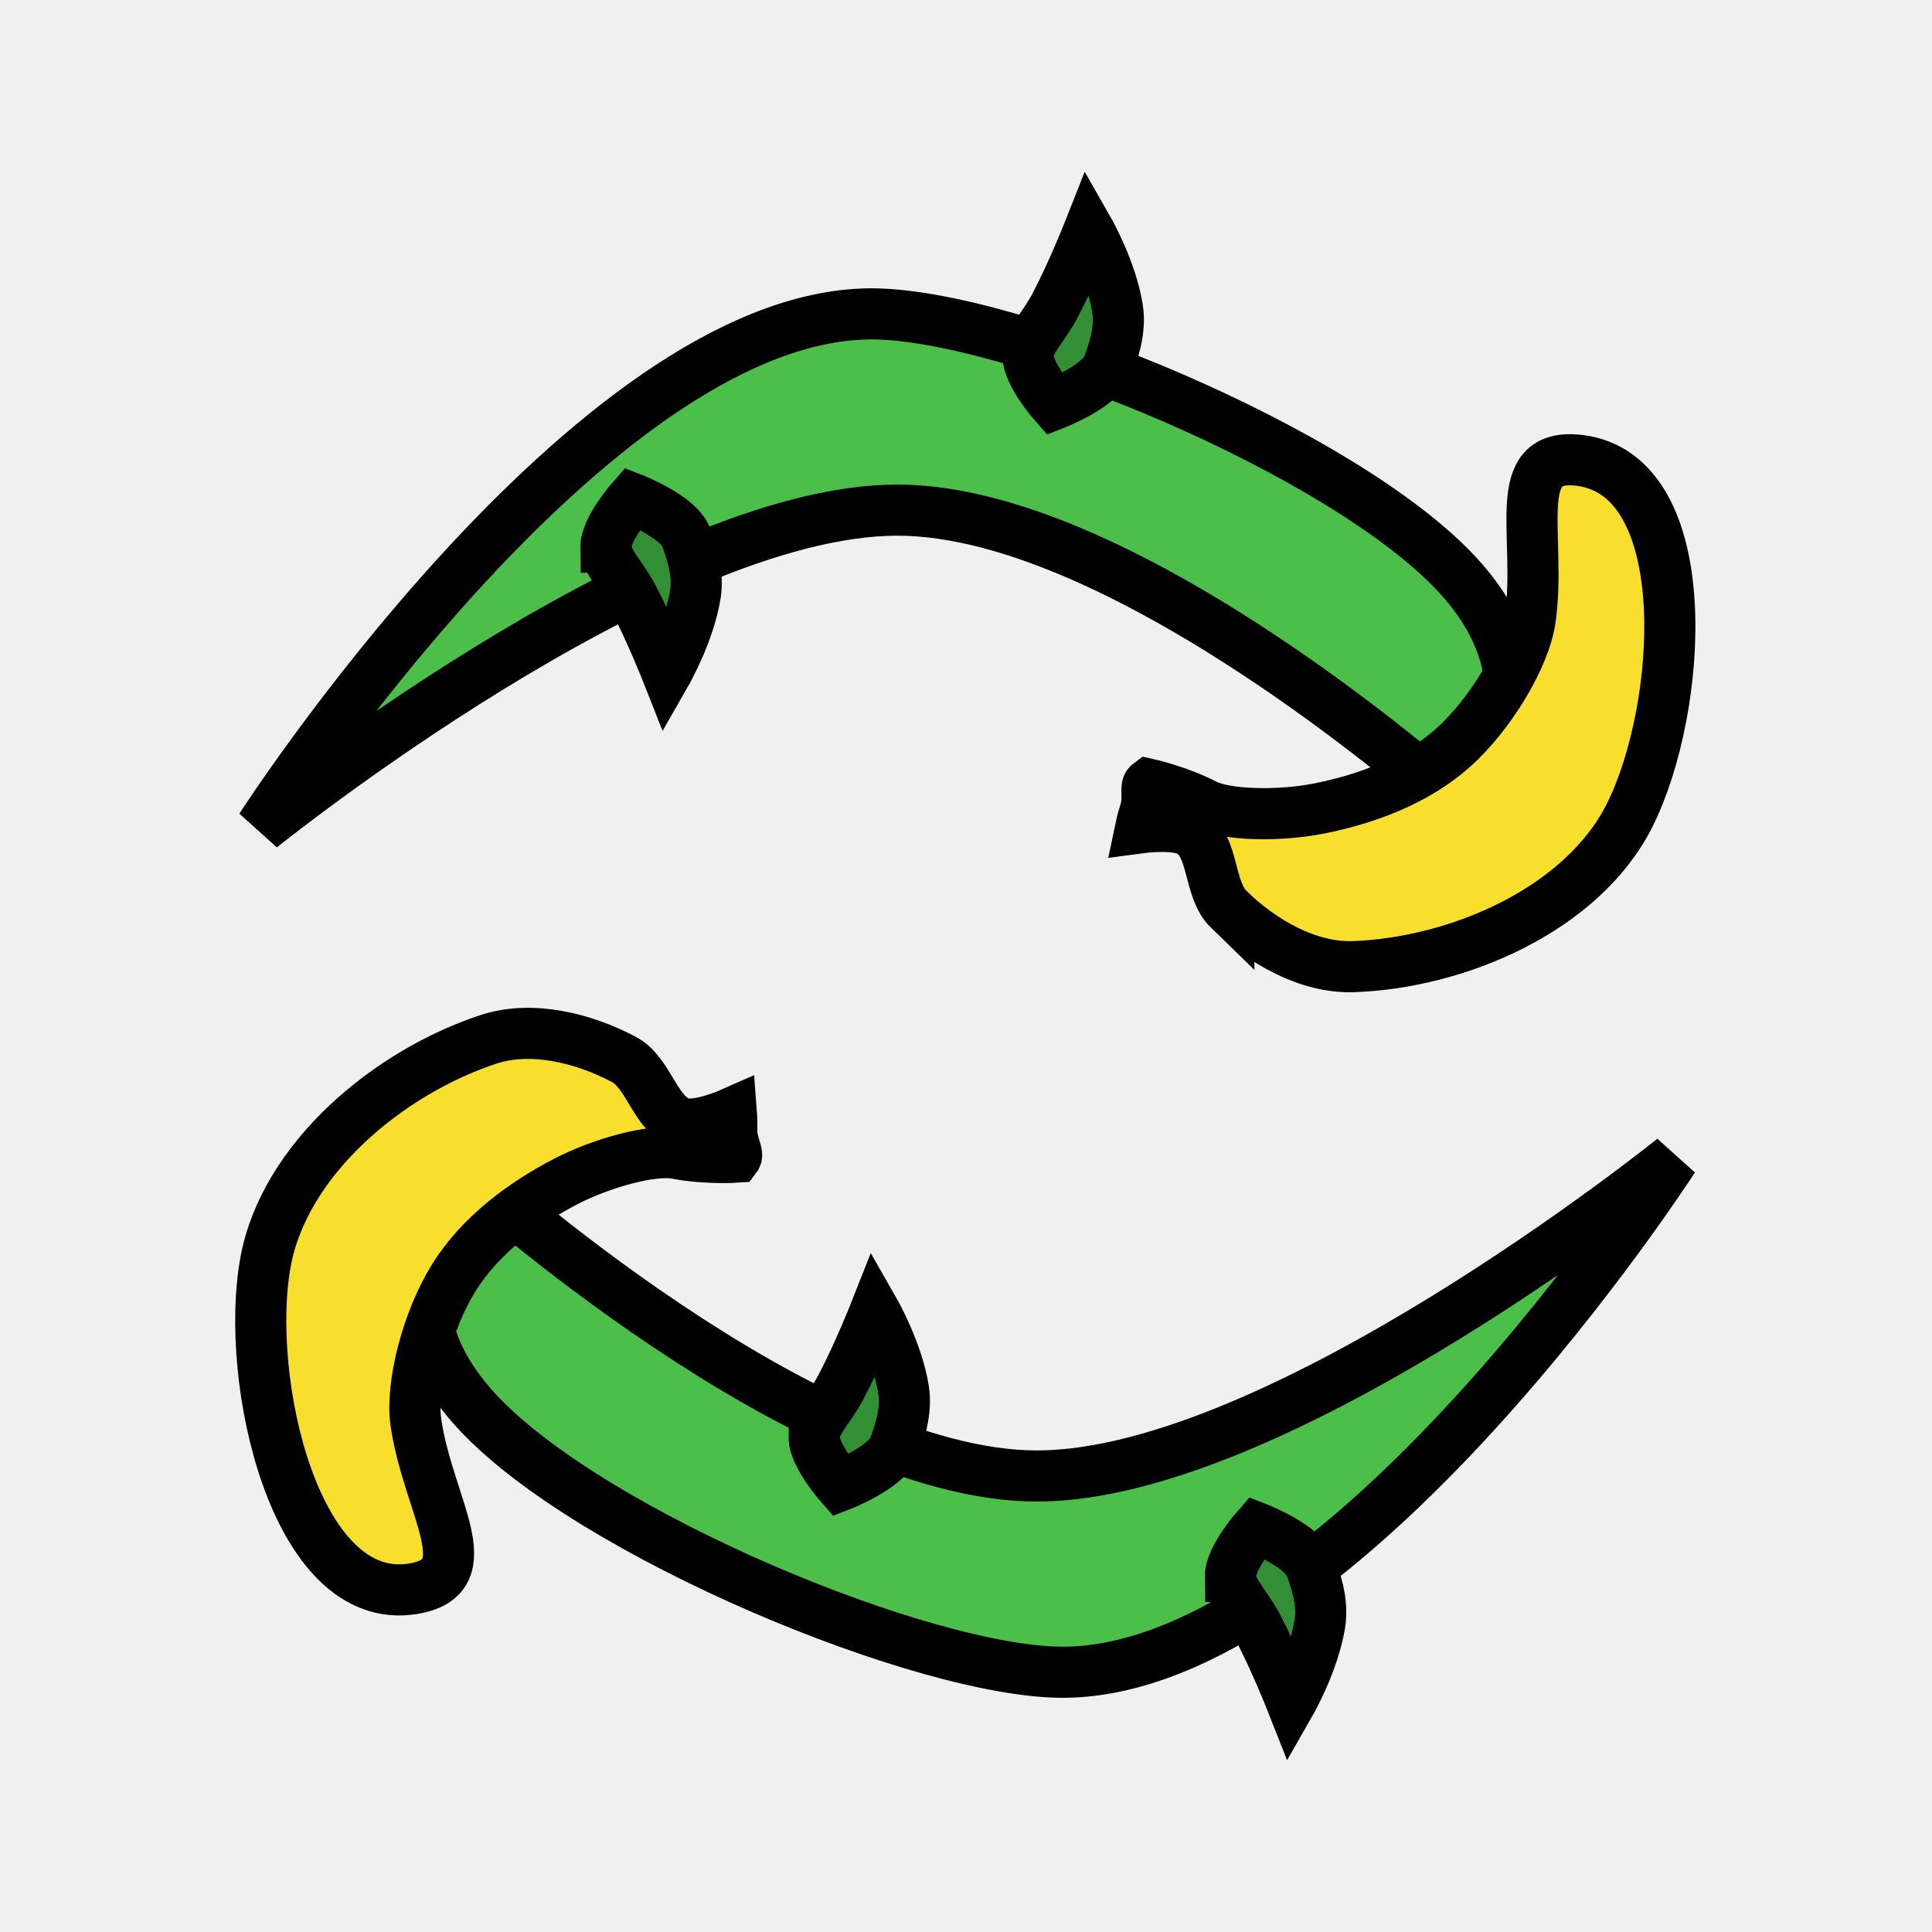
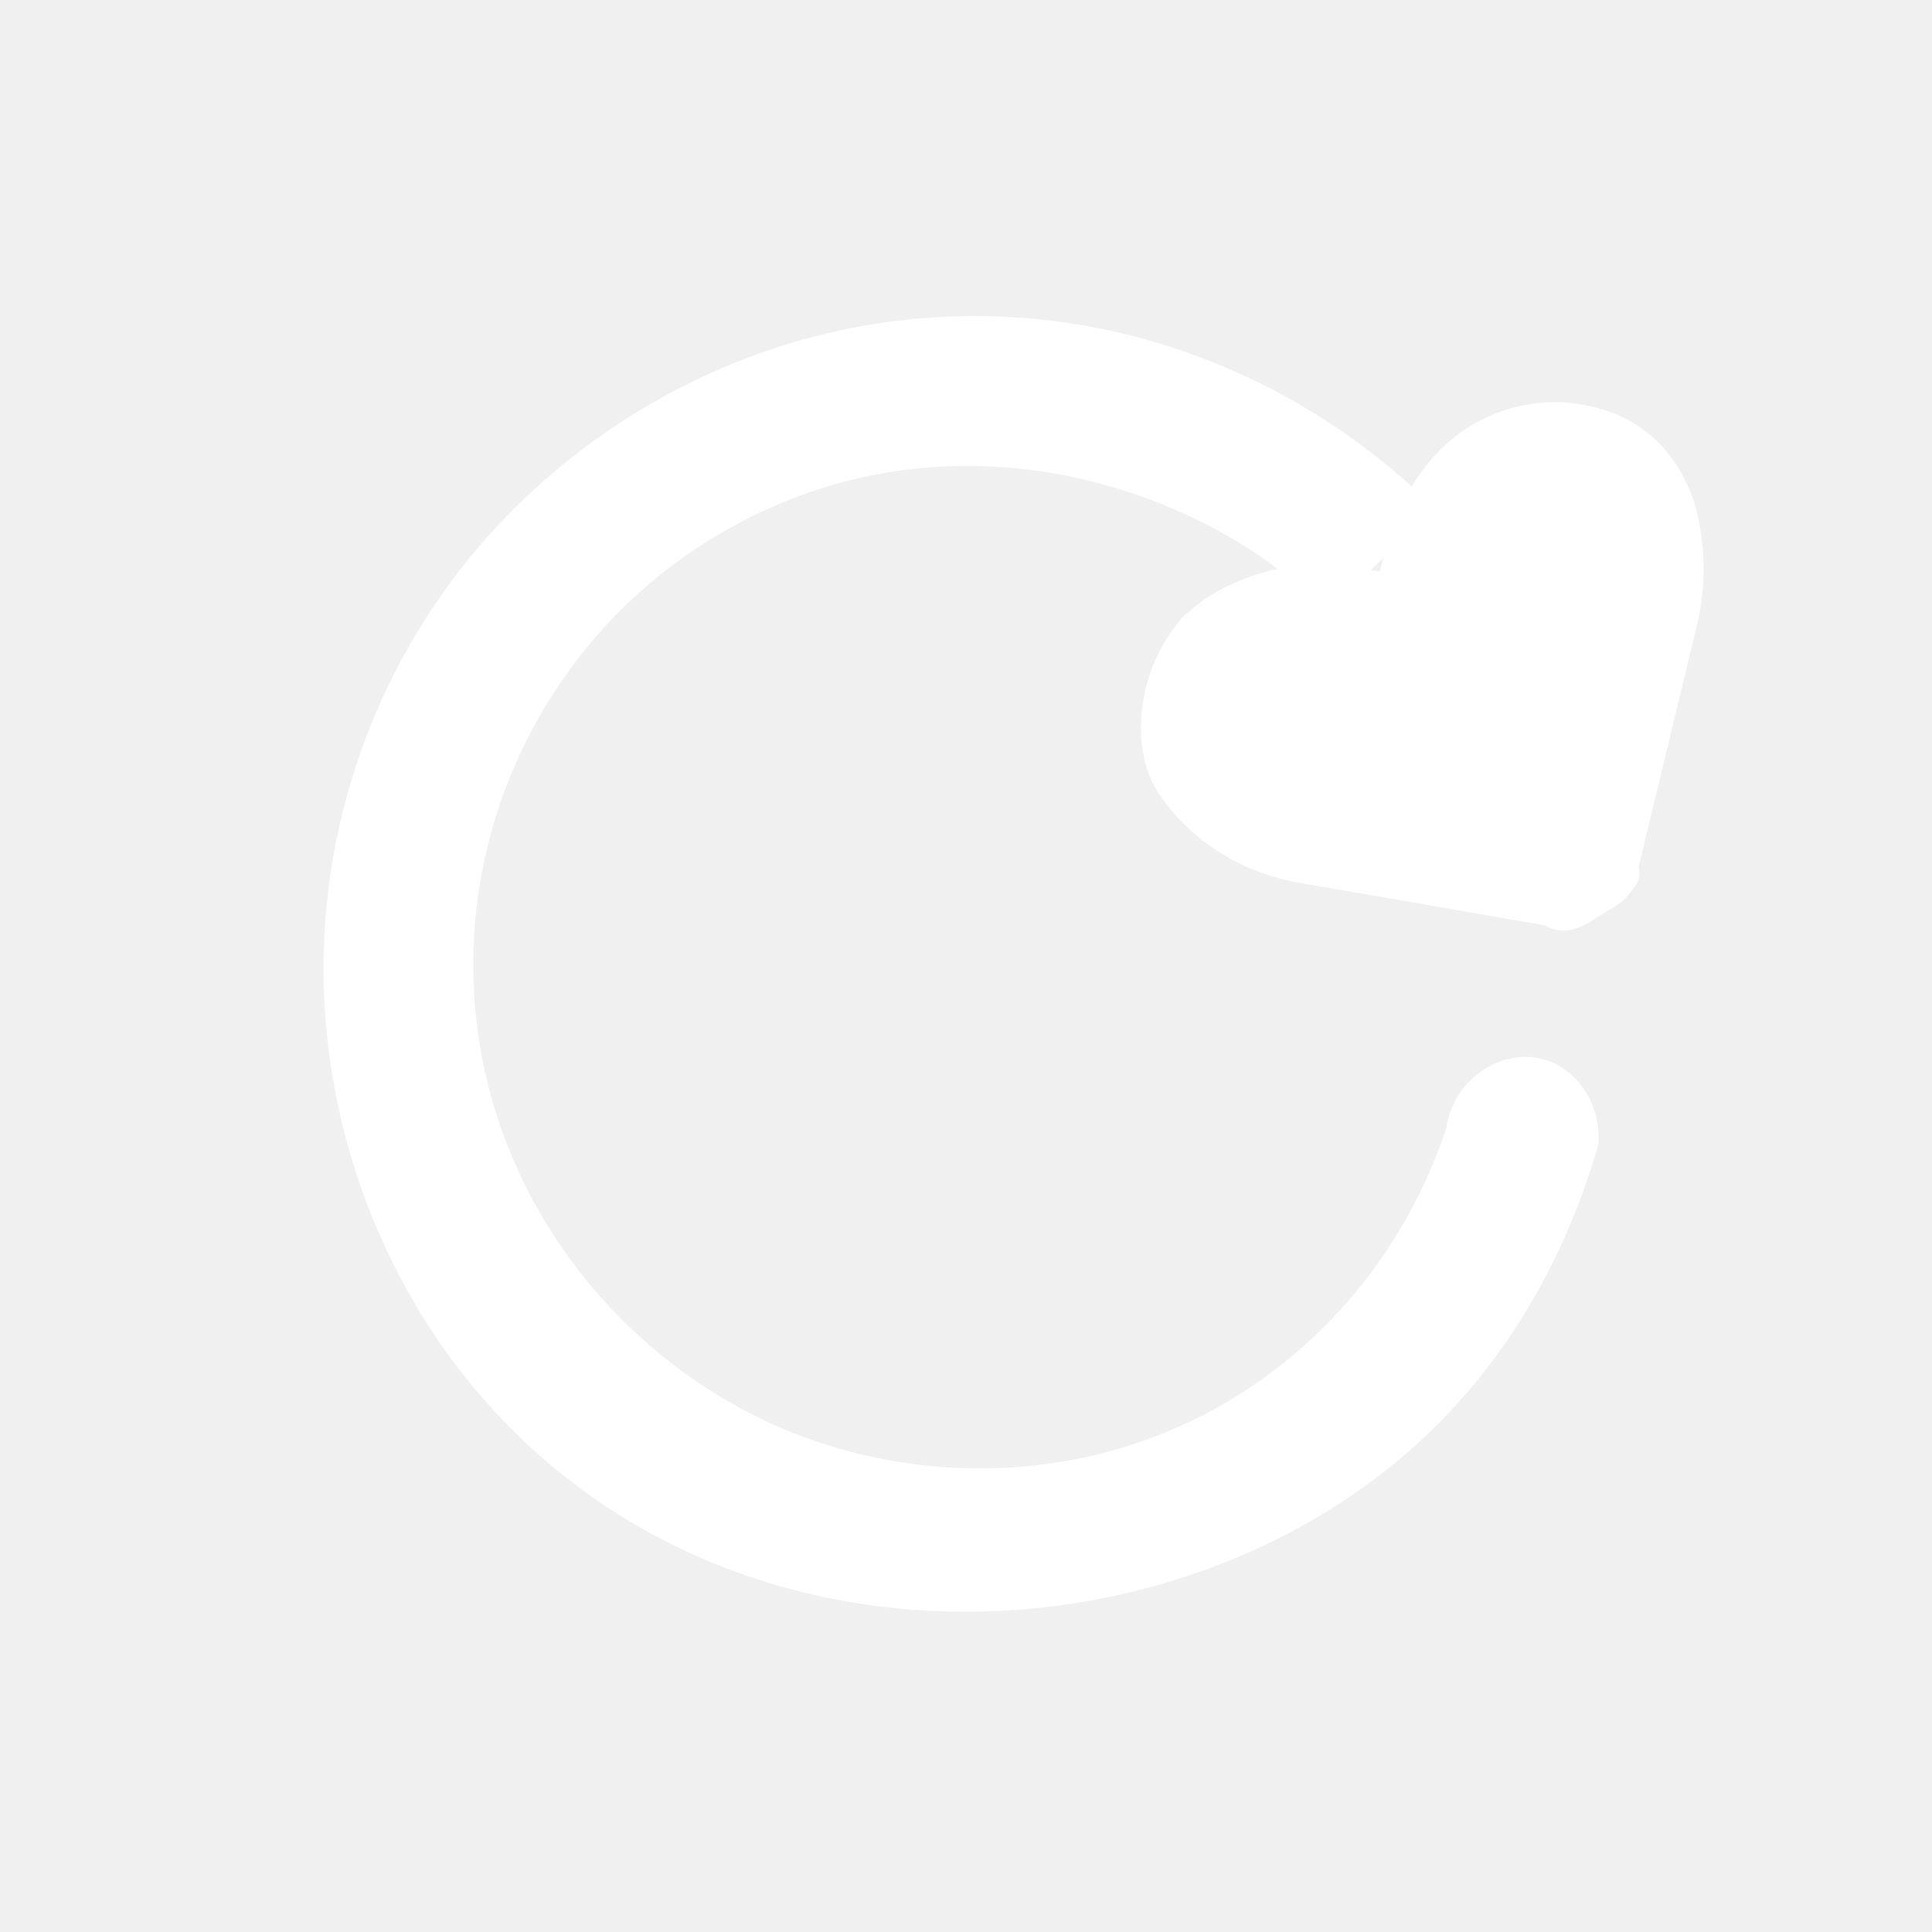
- <svg xmlns="http://www.w3.org/2000/svg" width="1000" height="1000" viewBox="0 0 264.583 264.583" version="1.1" id="svg1406">
-   <defs id="defs1400" />
-   <g id="layer1">
-     <g id="g2556" transform="translate(3.923682,-20.2276)" style="stroke:#000000;stroke-width:7;stroke-miterlimit:4;stroke-dasharray:none;stroke-opacity:1">
-       <path style="fill:#4cbf4b;fill-opacity:1;stroke:#000000;stroke-width:7;stroke-linecap:butt;stroke-linejoin:miter;stroke-miterlimit:4;stroke-dasharray:none;stroke-opacity:1" d="m 60.621,181.14 c 0,0 45.57,41.233 77.465,41.221 33.24,-0.013 87.16,-43.461 87.16,-43.461 0,0 -45.063,69.939 -83.336,70.338 -18.853,0.197 -65.126,-18.918 -80.643,-35.847 -15.779,-17.215 -0.645,-32.251 -0.645,-32.251 z" id="path2254" />
-       <path style="fill:#f9df2d;fill-opacity:1;stroke:#000000;stroke-width:7;stroke-linecap:butt;stroke-linejoin:miter;stroke-miterlimit:4;stroke-dasharray:none;stroke-opacity:1" d="m 81.515,165.312 c -5.534,-2.932 -12.642,-4.703 -18.587,-2.735 -13.644,4.516 -27.905,16.35 -30.488,30.488 -2.941,16.096 4.043,47.368 20.193,44.741 9.774,-1.59 2.106,-11.209 0.408,-22.735 -0.759,-5.151 1.577,-14.115 5.227,-19.935 3.59,-5.725 9.406,-10.072 15.412,-13.17 4.598,-2.371 11.64,-4.42 15.055,-3.768 4.045,0.772 8.142,0.505 8.142,0.505 0.368,-0.49 -0.637,-1.927 -0.587,-3.757 0.036,-1.305 -0.041,-2.274 -0.041,-2.274 0,0 -4.475,1.987 -6.705,1.389 -3.709,-0.994 -4.532,-6.896 -8.03,-8.749 z" id="path1680-5" />
-       <path style="fill:#4cbf4b;fill-opacity:1;stroke:#000000;stroke-width:7;stroke-linecap:butt;stroke-linejoin:miter;stroke-miterlimit:4;stroke-dasharray:none;stroke-opacity:1" d="m 196.422,131.31 c 0,0 -45.57,-41.233 -77.465,-41.221 -33.24,0.013 -87.16,43.461 -87.16,43.461 0,0 45.063,-69.939 83.336,-70.338 18.853,-0.197 65.126,18.918 80.643,35.847 15.779,17.215 0.645,32.251 0.645,32.251 z" id="path2256" />
-       <path style="fill:#f9df2d;fill-opacity:1;stroke:#000000;stroke-width:7;stroke-linecap:butt;stroke-linejoin:miter;stroke-miterlimit:4;stroke-dasharray:none;stroke-opacity:1" d="m 164.364,144.773 c 4.491,4.365 10.818,8.057 17.076,7.834 14.363,-0.512 31.368,-7.876 37.809,-20.724 7.333,-14.627 9.391,-46.603 -6.848,-48.607 -9.828,-1.213 -5.163,10.17 -6.762,21.71 -0.715,5.157 -5.469,13.108 -10.603,17.672 -5.05,4.49 -11.852,7.033 -18.485,8.324 -5.078,0.988 -12.412,0.981 -15.507,-0.601 -3.666,-1.875 -7.675,-2.766 -7.675,-2.766 -0.49,0.368 0.072,2.028 -0.489,3.771 -0.4,1.243 -0.598,2.195 -0.598,2.195 0,0 4.852,-0.653 6.825,0.545 3.282,1.993 2.419,7.89 5.257,10.649 z" id="path2258" />
-       <path style="fill:#338f33;fill-opacity:1;stroke:#000000;stroke-width:7;stroke-linecap:butt;stroke-linejoin:miter;stroke-miterlimit:4;stroke-dasharray:none;stroke-opacity:1" d="m 136.867,68.911 c 0.03,-2.003 2.078,-3.769 3.686,-6.826 2.391,-4.544 4.648,-10.26 4.648,-10.26 0,0 3.072,5.384 3.914,10.645 0.485,3.026 -0.651,6.15 -1.275,7.83 -1.051,2.831 -7.362,5.279 -7.362,5.279 0,0 -3.649,-4.14 -3.612,-6.668 z" id="path1355-4" />
-       <path style="fill:#338f33;fill-opacity:1;stroke:#000000;stroke-width:7;stroke-linecap:butt;stroke-linejoin:miter;stroke-miterlimit:4;stroke-dasharray:none;stroke-opacity:1" d="m 79.059,95.171 c 0.03,2.003 2.078,3.769 3.686,6.826 2.391,4.544 4.648,10.26 4.648,10.26 0,0 3.072,-5.384 3.914,-10.645 0.485,-3.026 -0.651,-6.15 -1.275,-7.83 -1.051,-2.831 -7.362,-5.279 -7.362,-5.279 0,0 -3.649,4.14 -3.612,6.668 z" id="path2280" />
-       <path style="fill:#338f33;fill-opacity:1;stroke:#000000;stroke-width:7;stroke-linecap:butt;stroke-linejoin:miter;stroke-miterlimit:4;stroke-dasharray:none;stroke-opacity:1" d="m 164.583,236.127 c 0.03,2.003 2.078,3.769 3.686,6.826 2.391,4.544 4.648,10.26 4.648,10.26 0,0 3.072,-5.384 3.914,-10.645 0.485,-3.026 -0.651,-6.15 -1.275,-7.83 -1.051,-2.831 -7.362,-5.279 -7.362,-5.279 0,0 -3.649,4.14 -3.612,6.668 z" id="path2282" />
-       <path style="fill:#338f33;fill-opacity:1;stroke:#000000;stroke-width:7;stroke-linecap:butt;stroke-linejoin:miter;stroke-miterlimit:4;stroke-dasharray:none;stroke-opacity:1" d="m 107.567,216.994 c 0.03,-2.003 2.078,-3.769 3.686,-6.826 2.391,-4.544 4.648,-10.26 4.648,-10.26 0,0 3.072,5.384 3.914,10.645 0.485,3.026 -0.651,6.15 -1.275,7.83 -1.051,2.831 -7.362,5.279 -7.362,5.279 0,0 -3.649,-4.14 -3.612,-6.668 z" id="path2284" />
-     </g>
-   </g>
+ <svg xmlns="http://www.w3.org/2000/svg" id="Agrupar_2" data-name="Agrupar 2" width="4167" height="4167" viewBox="0 0 4167 4167">
+   <defs>
+     <style>
+       .cls-1 {
+         fill: #fff;
+         fill-rule: evenodd;
+       }
+     </style>
+   </defs>
+   <path id="Forma_1" data-name="Forma 1" class="cls-1" d="M3332.03,1996.31a80.852,80.852,0,0,0,31.82,10.44c12.12,1.29,23.18-.36,34.84-4.03,22.68-7.14,36.04-18.18,57.57-31.37,16.36-10.02,29.19-16.13,43.77-28.6,6.09-5.22,16.31-17.04,24.91-28.77,4.55-6.2,8.73-12.81,10.35-22.37a47.65,47.65,0,0,0-1.26-21.04l128.01-530.15a539.686,539.686,0,0,0,12.04-129.64c-1.76-60.23-14.36-115.64-26.26-145.21-24.08-59.81-54.7-97.794-83.75-123.265-43.79-38.394-104.01-66.058-179.19-73.391-64.88-6.328-131.27,6.87-191.06,37.4-50.54,25.807-99.99,67.45-140.39,129.2-13.17,20.12-29.28,53.4-42.84,87.31a750.867,750.867,0,0,0-34.34,109.87l-31.14-4.63a455.284,455.284,0,0,0-350.13,66.4q-20.46,16.485-40.91,32.97c-36.99,41.25-63.99,89.53-78.86,142.08-21.88,77.3-18.66,150.2,6.82,211,12.46,29.73,55.29,91.57,123.47,141.02,55.27,40.08,118.88,67.28,187.11,80.71l524.94,91.03Z" />
+   <path id="Forma_1-2" data-name="Forma 1" class="cls-1" d="M2861.85,1321a975.653,975.653,0,0,0-140.99-119c-245.08-169.78-694.63-308.879-1137.92-68-363.27,197.4-570.68,580.54-561.96,970,10.44,466.64,320.49,848.19,708.95,994,271.55,101.93,617.86,103.03,920.94-77,222.06-131.91,385.81-340.94,467.96-586,15.19-107.73,118.43-173.52,206.99-151,74.12,18.85,130.08,97.66,120.99,187-75.77,260.52-212.47,487.95-407.97,659-470.72,411.85-1268.47,486.18-1813.88,60C866.947,2910.25,690.668,2474.87,698,2064c5.452-305.52,111.363-604.21,301.979-845C1257.7,893.447,1681.84,662.122,2161.9,683c352.29,15.321,682.46,165.944,932.94,413Q2978.35,1208.5,2861.85,1321Z" />
</svg>
